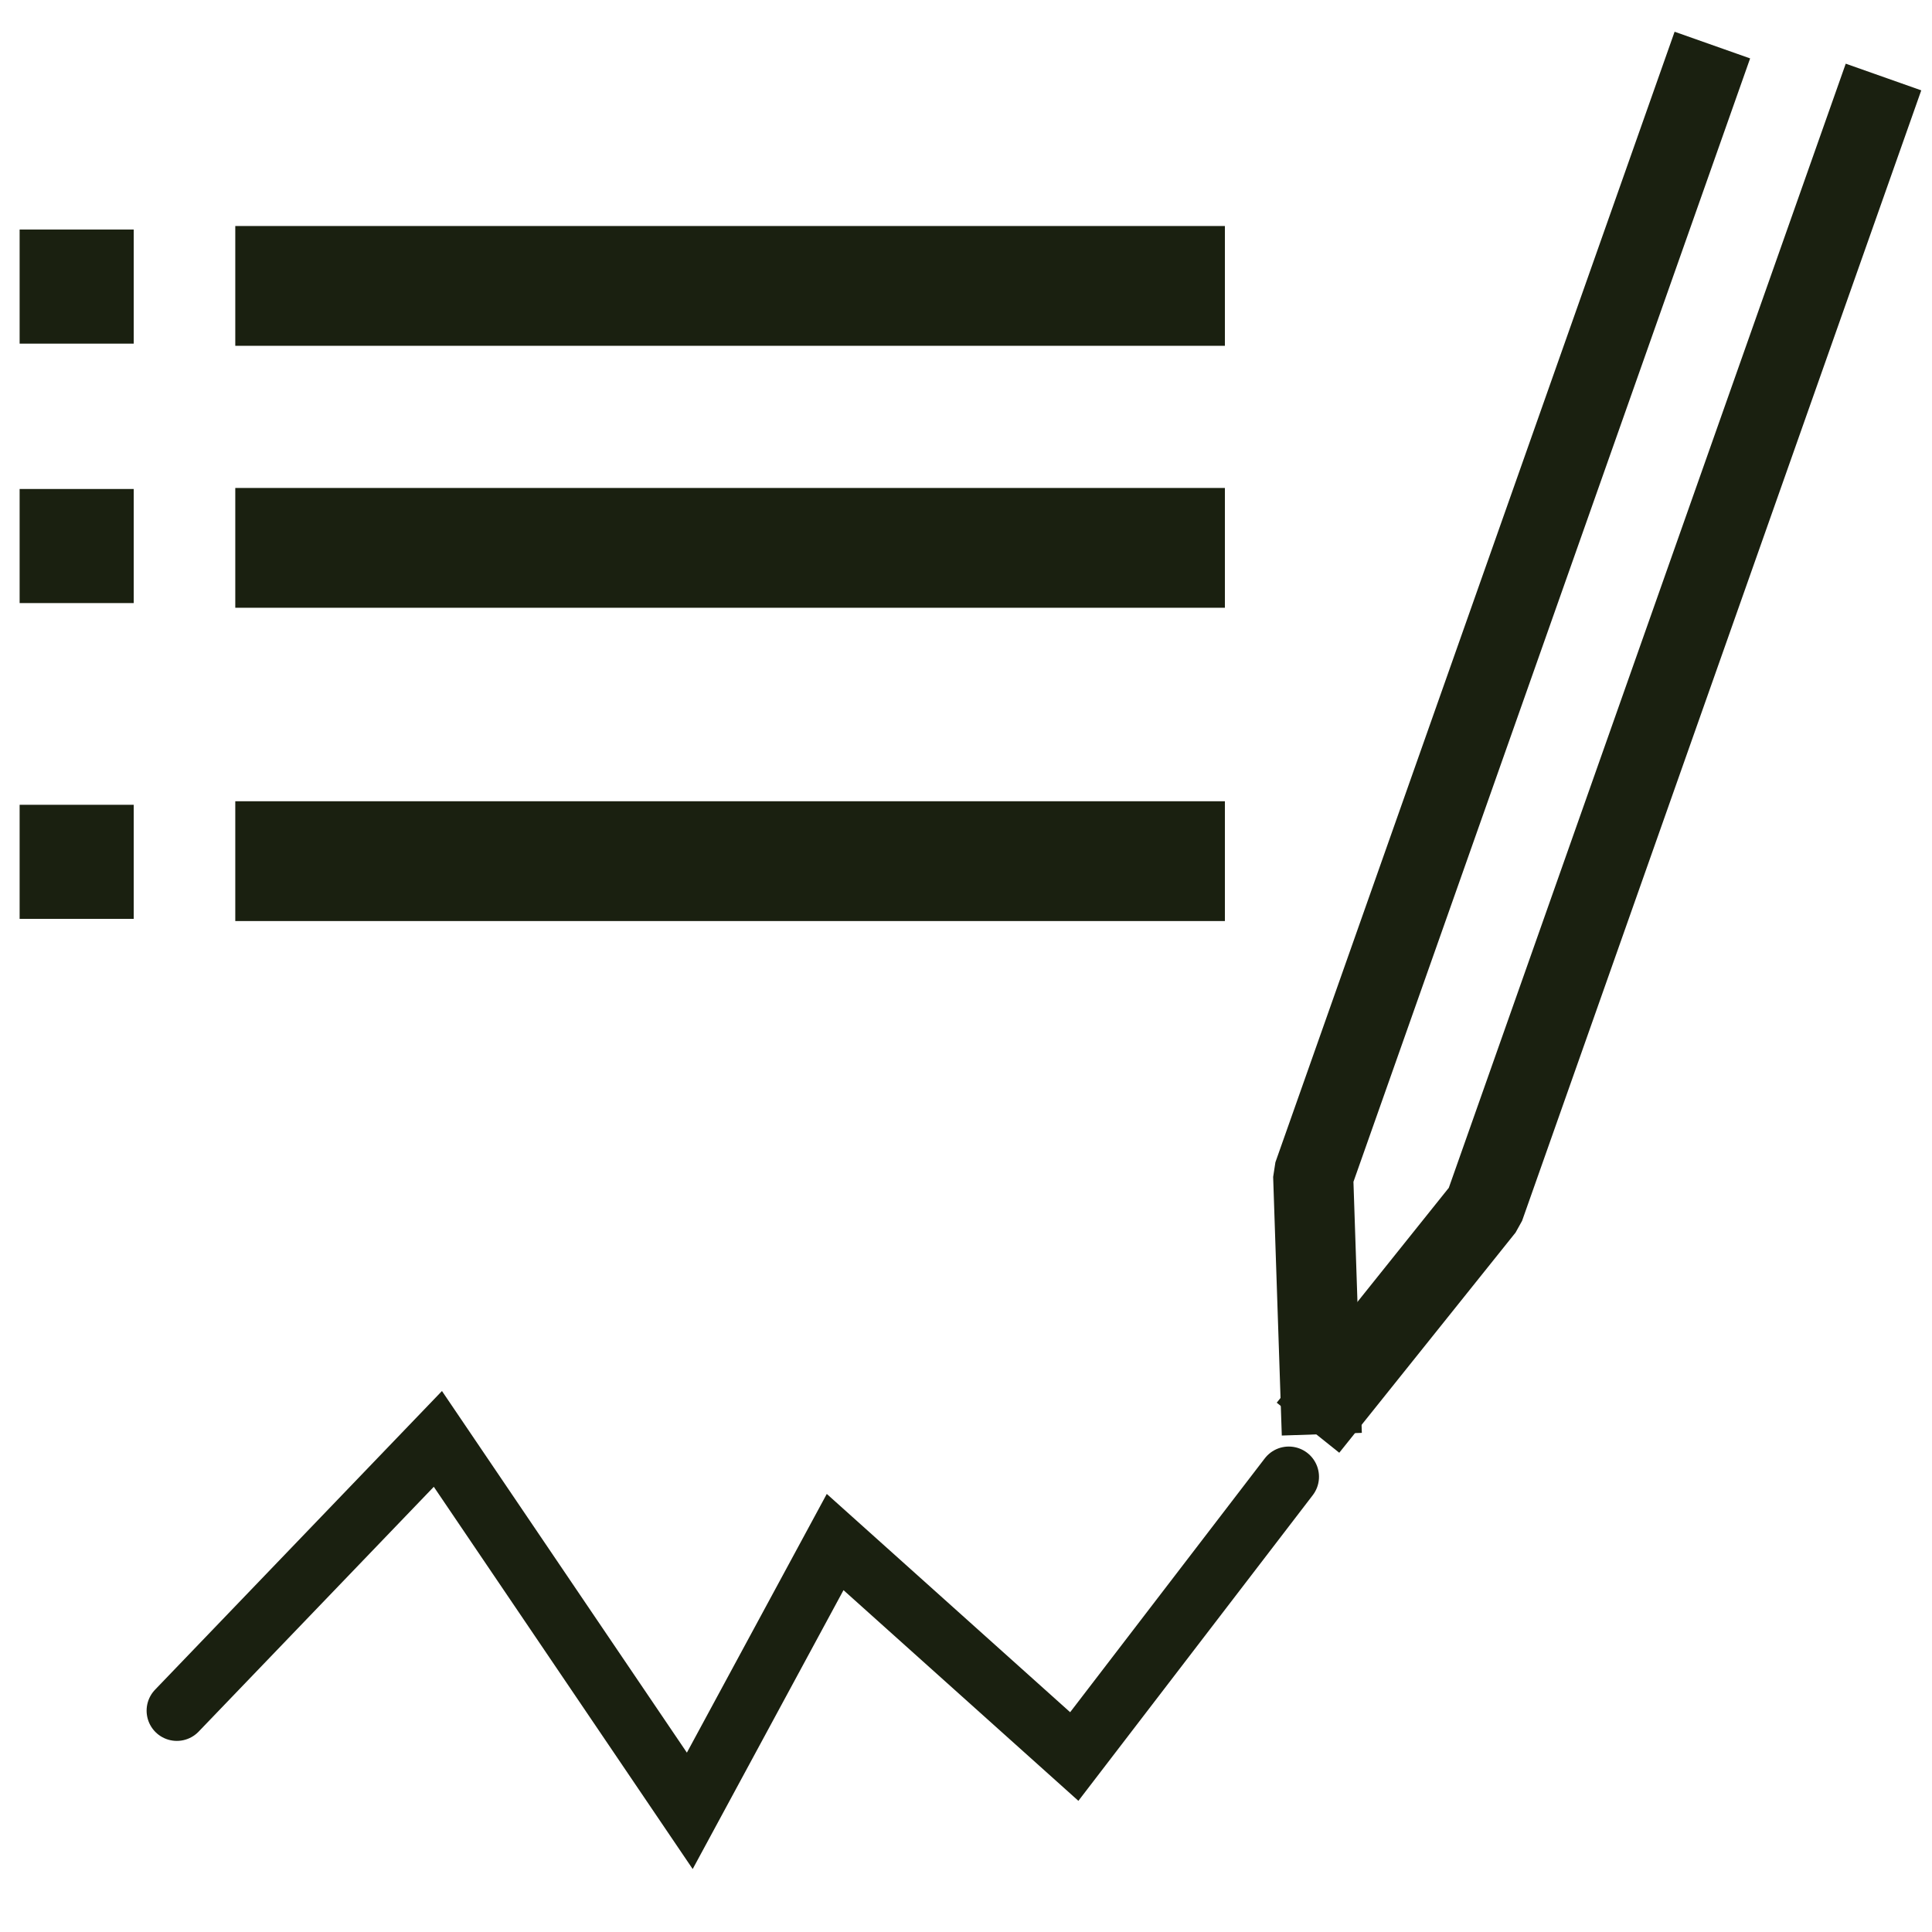
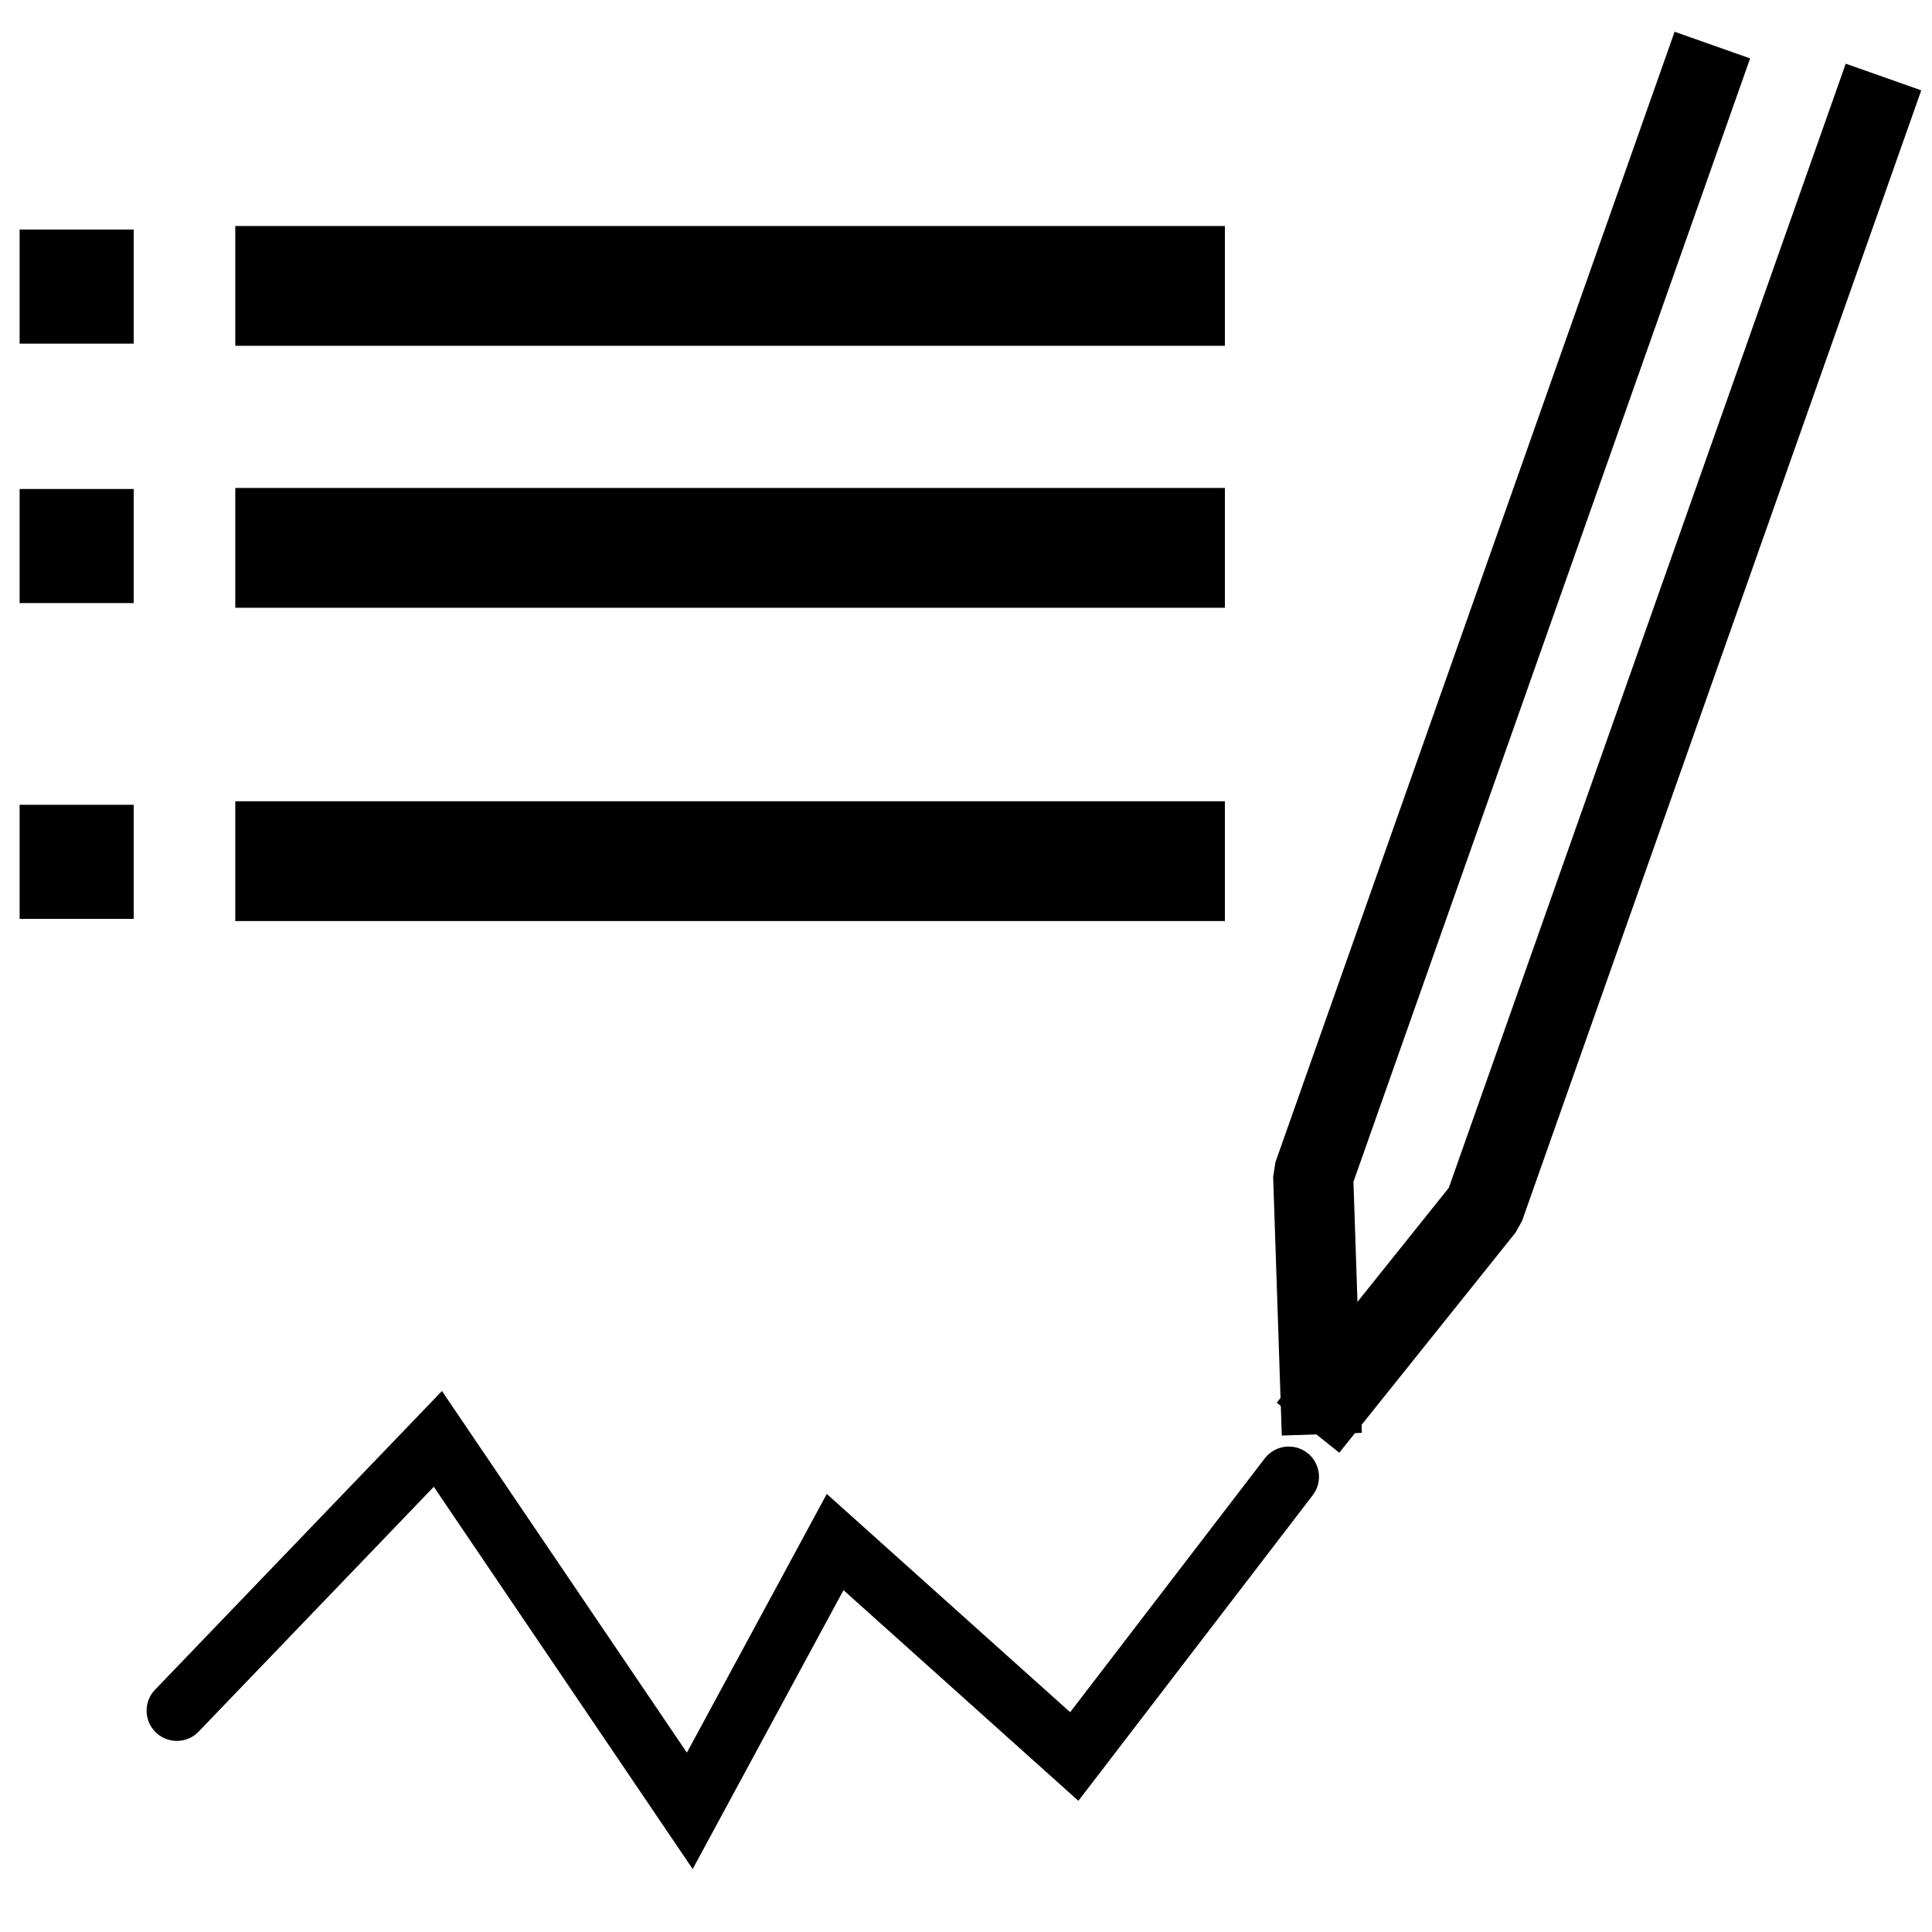
<svg xmlns="http://www.w3.org/2000/svg" width="32" height="32" viewBox="0 0 8.467 8.467" version="1.1" id="svg8">
  <defs id="defs2" />
  <g id="layer1">
-     <path style="fill:none;stroke:#1a2010;stroke-width:0.265px;stroke-linecap:round;stroke-linejoin:miter;stroke-opacity:1" d="M 0.775,7.497 1.919,6.306 3.023,7.936 3.66,6.758 4.708,7.698 5.648,6.472" id="path1079" />
+     <path style="fill:none;stroke:#000000;stroke-width:0.265px;stroke-linecap:round;stroke-linejoin:miter;stroke-opacity:1" d="M 0.775,7.497 1.919,6.306 3.023,7.936 3.66,6.758 4.708,7.698 5.648,6.472" id="path1079" />
    <g id="g947">
-       <path style="fill:none;stroke:#1a2010;stroke-width:0.351;stroke-linecap:square;stroke-linejoin:bevel;stroke-miterlimit:4;stroke-dasharray:none;stroke-opacity:1" d="M 7.446,0.363 5.755,5.152 5.787,6.11" id="path1081" />
-       <path style="fill:none;stroke:#1a2010;stroke-width:0.351;stroke-linecap:square;stroke-linejoin:bevel;stroke-miterlimit:4;stroke-dasharray:none;stroke-opacity:1" d="M 8.196,0.503 6.505,5.292 5.842,6.12" id="path1083" />
+       <path style="fill:none;stroke:#000000;stroke-width:0.351;stroke-linecap:square;stroke-linejoin:bevel;stroke-miterlimit:4;stroke-dasharray:none;stroke-opacity:1" d="M 7.446,0.363 5.755,5.152 5.787,6.11" id="path1081" />
+       <path style="fill:none;stroke:#000000;stroke-width:0.351;stroke-linecap:square;stroke-linejoin:bevel;stroke-miterlimit:4;stroke-dasharray:none;stroke-opacity:1" d="M 8.196,0.503 6.505,5.292 5.842,6.12" id="path1083" />
    </g>
-     <path style="fill:none;stroke:#1a2010;stroke-width:0.5;stroke-linecap:butt;stroke-linejoin:miter;stroke-miterlimit:4;stroke-dasharray:none;stroke-opacity:1" d="m 0.086,1.256 h 0.5" id="path1088" />
-     <path style="fill:none;stroke:#1a2010;stroke-width:0.5;stroke-linecap:butt;stroke-linejoin:miter;stroke-miterlimit:4;stroke-dasharray:none;stroke-opacity:1" d="m 0.086,3.777 h 0.5" id="path1094" />
-     <path style="fill:none;stroke:#1a2010;stroke-width:0.5;stroke-linecap:butt;stroke-linejoin:miter;stroke-miterlimit:4;stroke-dasharray:none;stroke-opacity:1" d="m 0.086,2.393 h 0.5" id="path926" />
+     <path style="fill:none;stroke:#000000;stroke-width:0.5;stroke-linecap:butt;stroke-linejoin:miter;stroke-miterlimit:4;stroke-dasharray:none;stroke-opacity:1" d="m 0.086,1.256 h 0.5" id="path1088" />
+     <path style="fill:none;stroke:#000000;stroke-width:0.5;stroke-linecap:butt;stroke-linejoin:miter;stroke-miterlimit:4;stroke-dasharray:none;stroke-opacity:1" d="m 0.086,3.777 h 0.5" id="path1094" />
+     <path style="fill:none;stroke:#000000;stroke-width:0.5;stroke-linecap:butt;stroke-linejoin:miter;stroke-miterlimit:4;stroke-dasharray:none;stroke-opacity:1" d="m 0.086,2.393 h 0.5" id="path926" />
    <g id="g1" transform="matrix(0.9061797,0,0,1,0.1190474,0)" style="stroke-width:1.05">
-       <path style="fill:none;stroke:#1a2010;stroke-width:0.525;stroke-linecap:square;stroke-linejoin:miter;stroke-miterlimit:4;stroke-dasharray:none;stroke-opacity:1" d="M 1.269,1.253 H 5.53" id="path875" />
-       <path style="fill:none;stroke:#1a2010;stroke-width:0.525;stroke-linecap:square;stroke-linejoin:miter;stroke-miterlimit:4;stroke-dasharray:none;stroke-opacity:1" d="M 1.269,3.774 H 5.53" id="path1080" />
-       <path style="fill:none;stroke:#1a2010;stroke-width:0.525;stroke-linecap:square;stroke-linejoin:miter;stroke-miterlimit:4;stroke-dasharray:none;stroke-opacity:1" d="M 1.269,2.401 H 5.53" id="path924" />
+       <path style="fill:none;stroke:#000000;stroke-width:0.525;stroke-linecap:square;stroke-linejoin:miter;stroke-miterlimit:4;stroke-dasharray:none;stroke-opacity:1" d="M 1.269,1.253 H 5.53" id="path875" />
+       <path style="fill:none;stroke:#000000;stroke-width:0.525;stroke-linecap:square;stroke-linejoin:miter;stroke-miterlimit:4;stroke-dasharray:none;stroke-opacity:1" d="M 1.269,3.774 H 5.53" id="path1080" />
+       <path style="fill:none;stroke:#000000;stroke-width:0.525;stroke-linecap:square;stroke-linejoin:miter;stroke-miterlimit:4;stroke-dasharray:none;stroke-opacity:1" d="M 1.269,2.401 H 5.53" id="path924" />
    </g>
  </g>
</svg>
